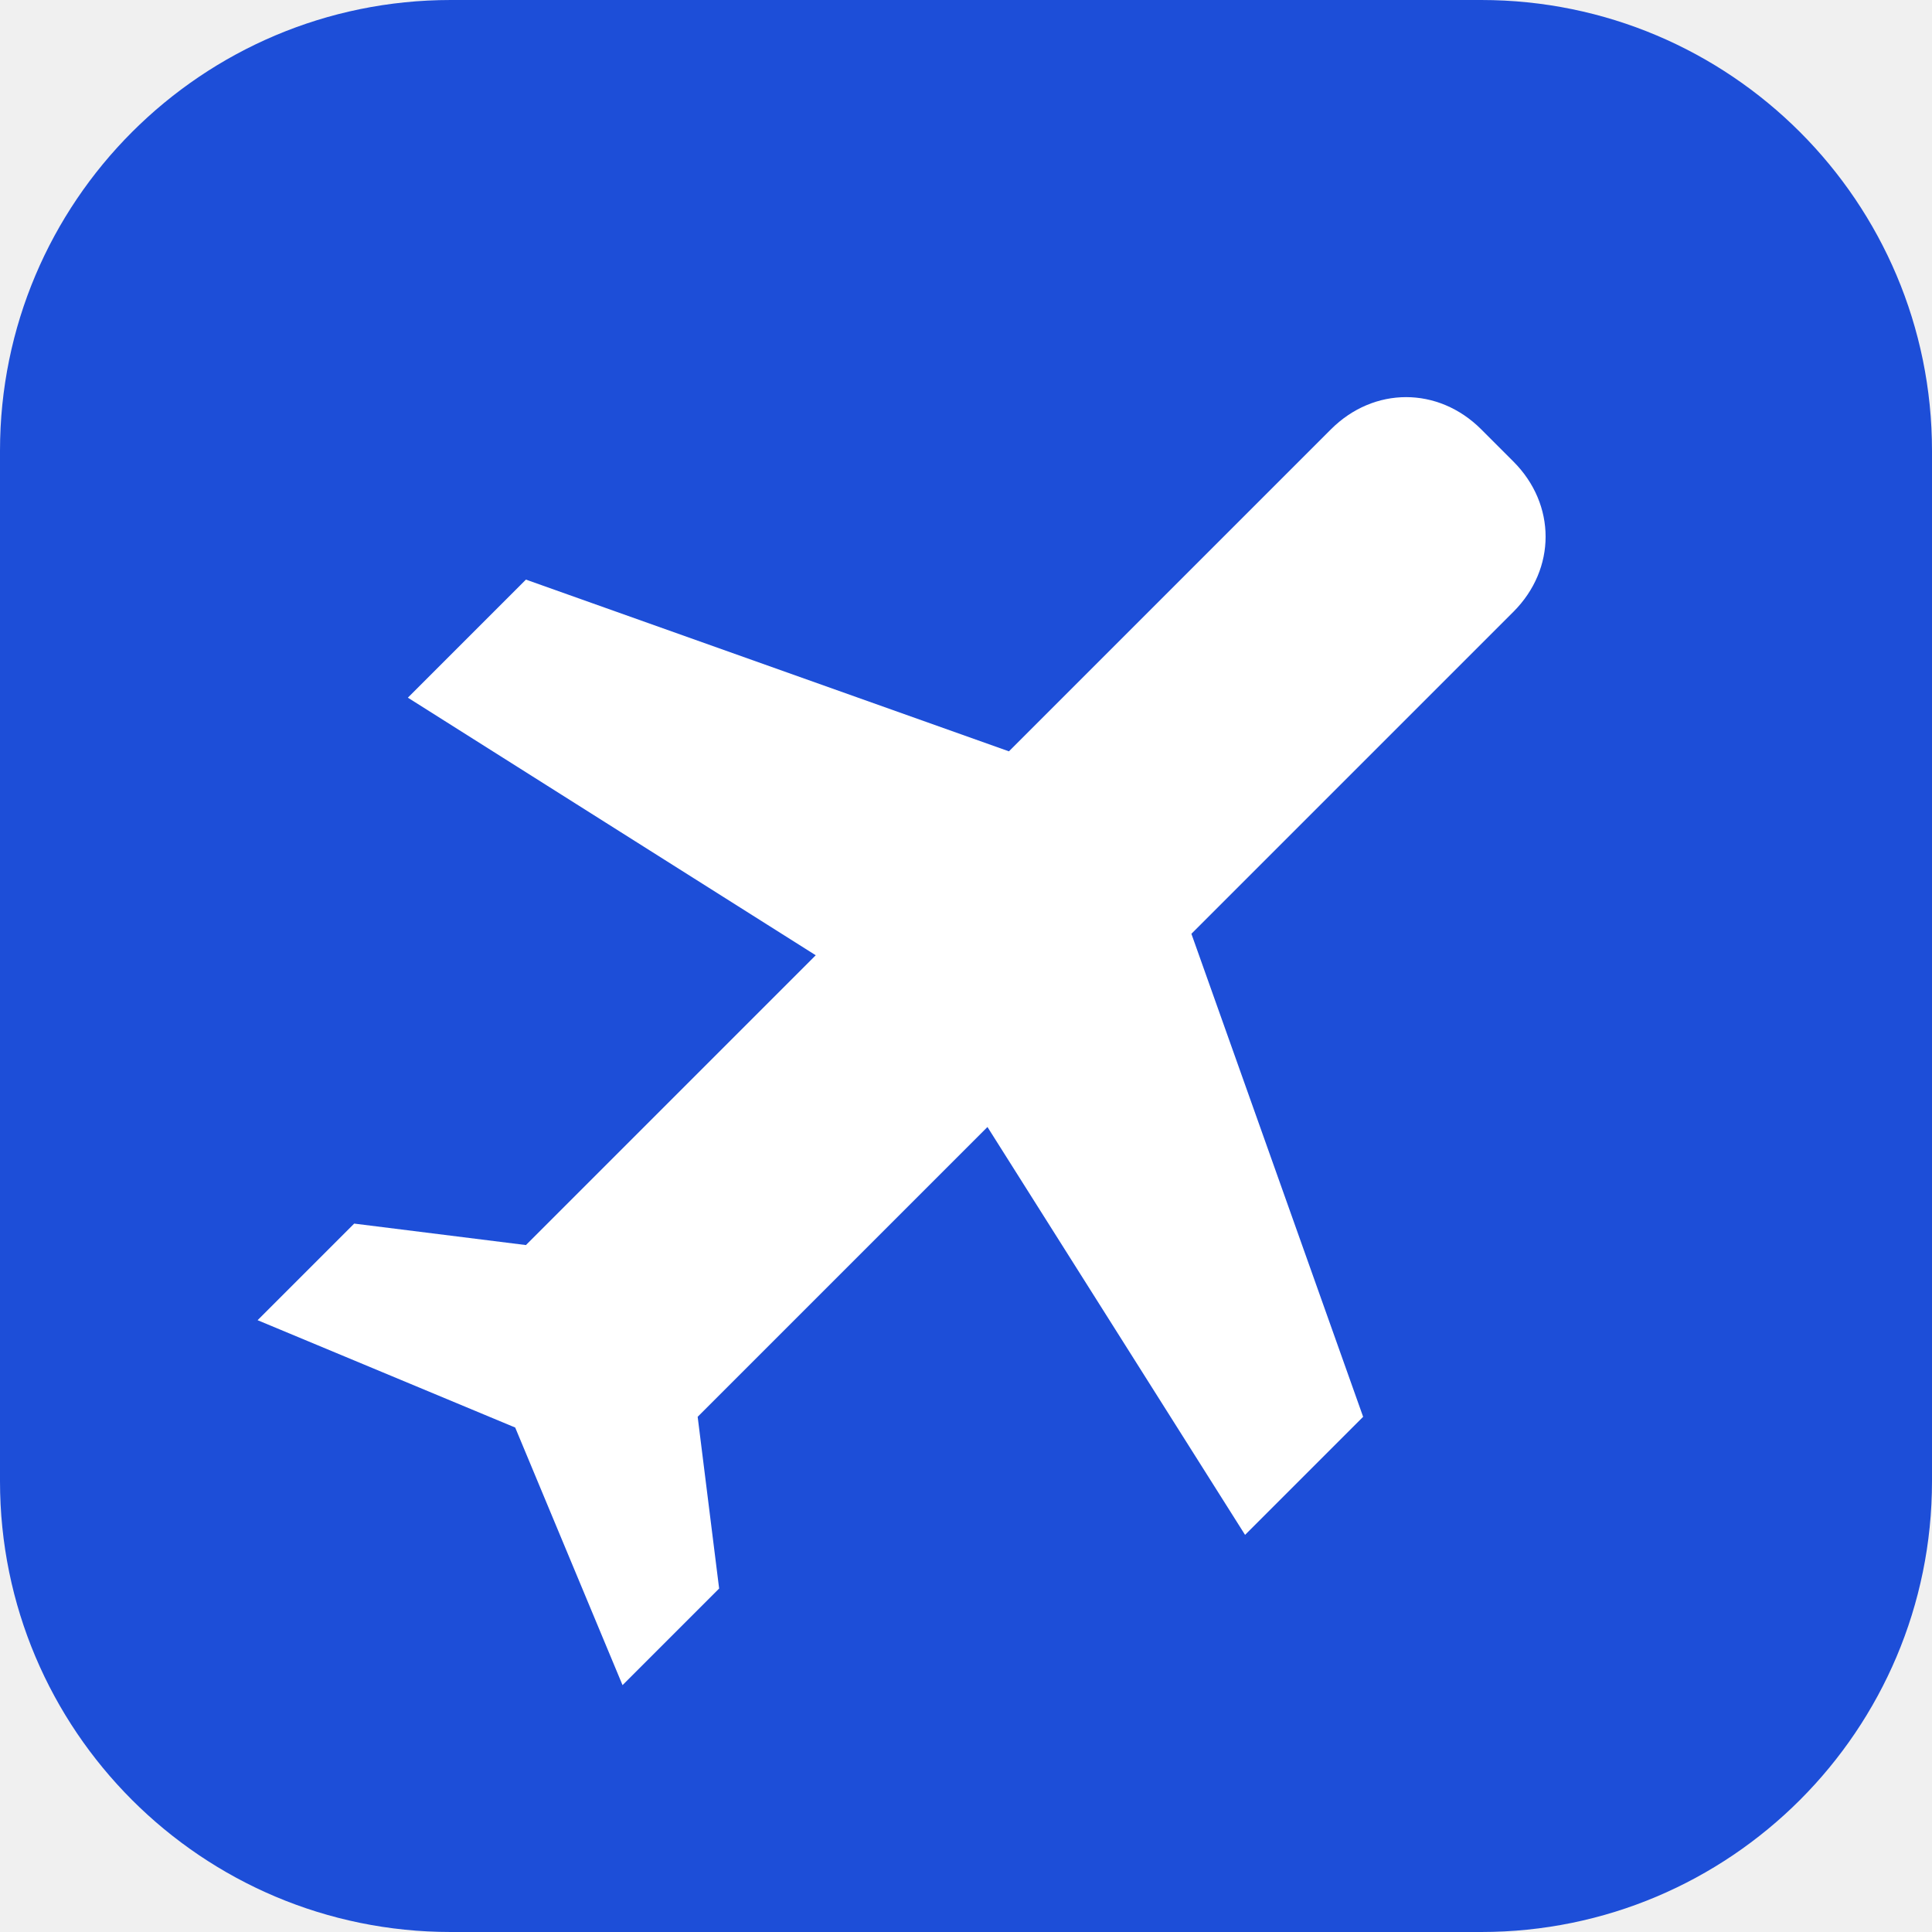
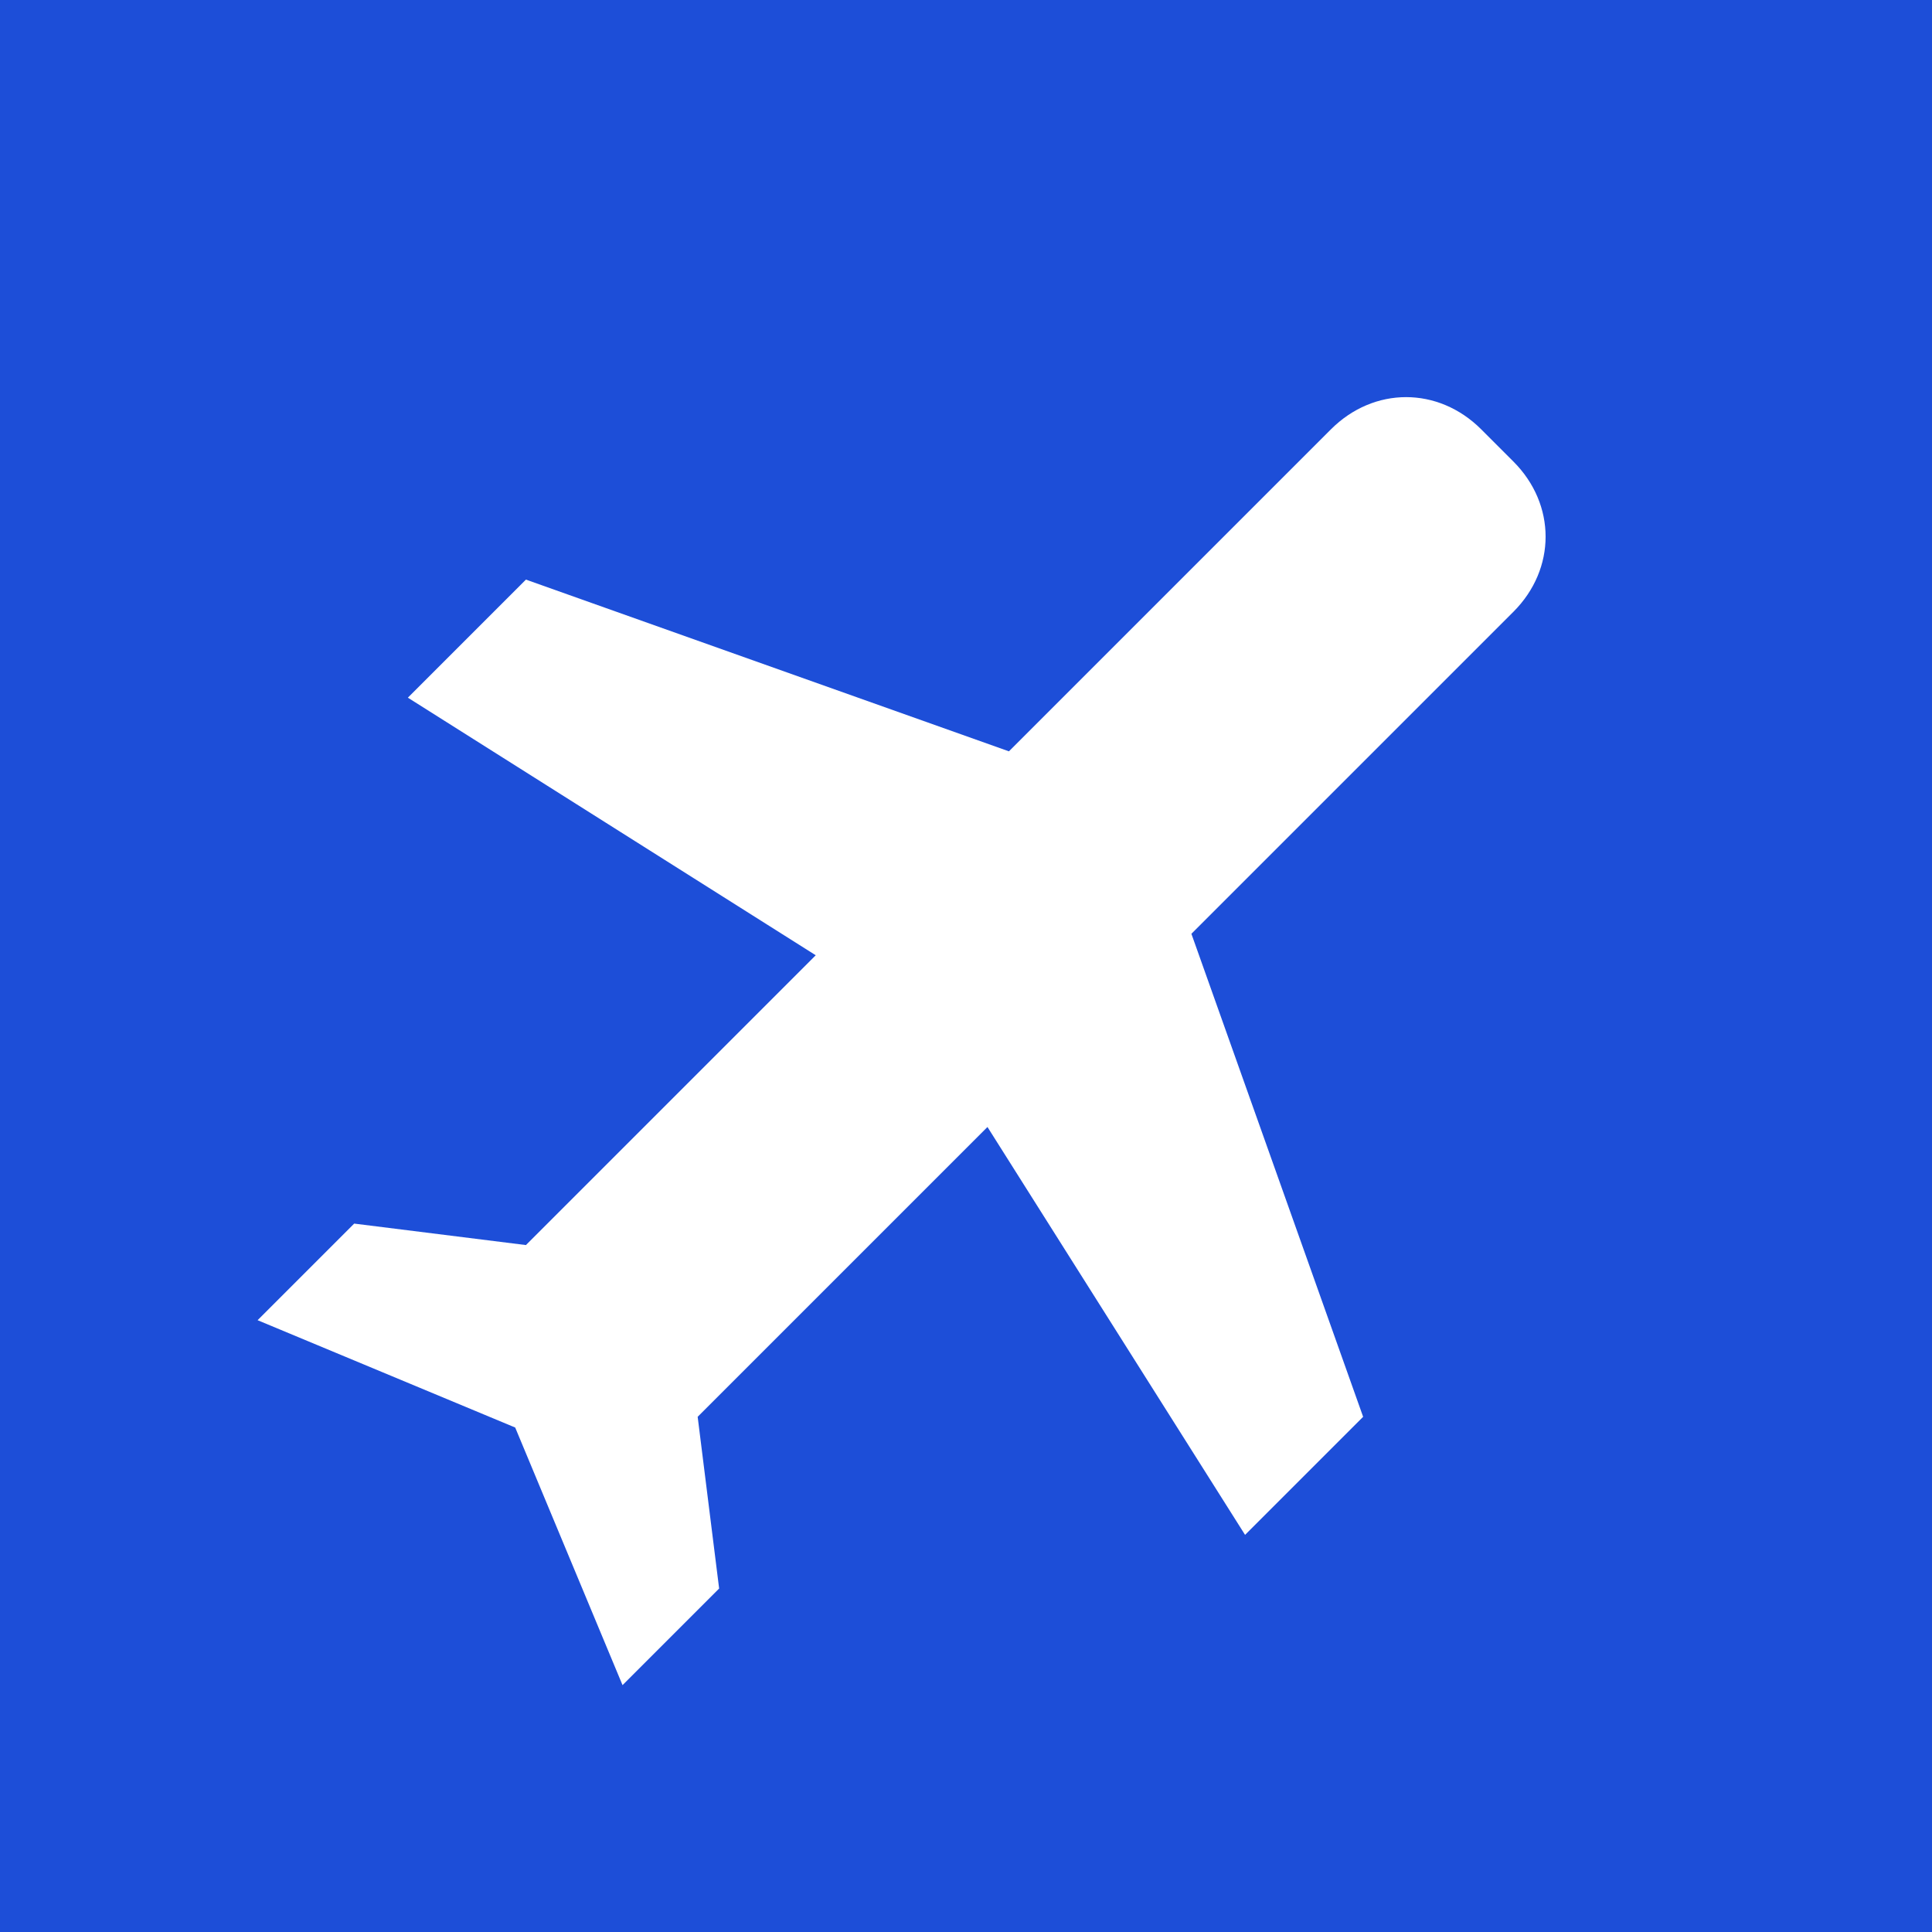
<svg xmlns="http://www.w3.org/2000/svg" viewBox="0 0 180 180">
-   <rect width="180" height="180" rx="42" fill="#1d4ed8" />
+   <rect width="180" height="180" fill="#1d4ed8" />
  <path d="M141 43c4 4 4 10 0 14l-30 30 16 45-11 11-24-38-27 27 2 16-9 9-10-24-24-10 9-9 16 2 27-27-38-24 11-11 45 16 30-30c4-4 10-4 14 0Z" fill="#fff" />
</svg>
